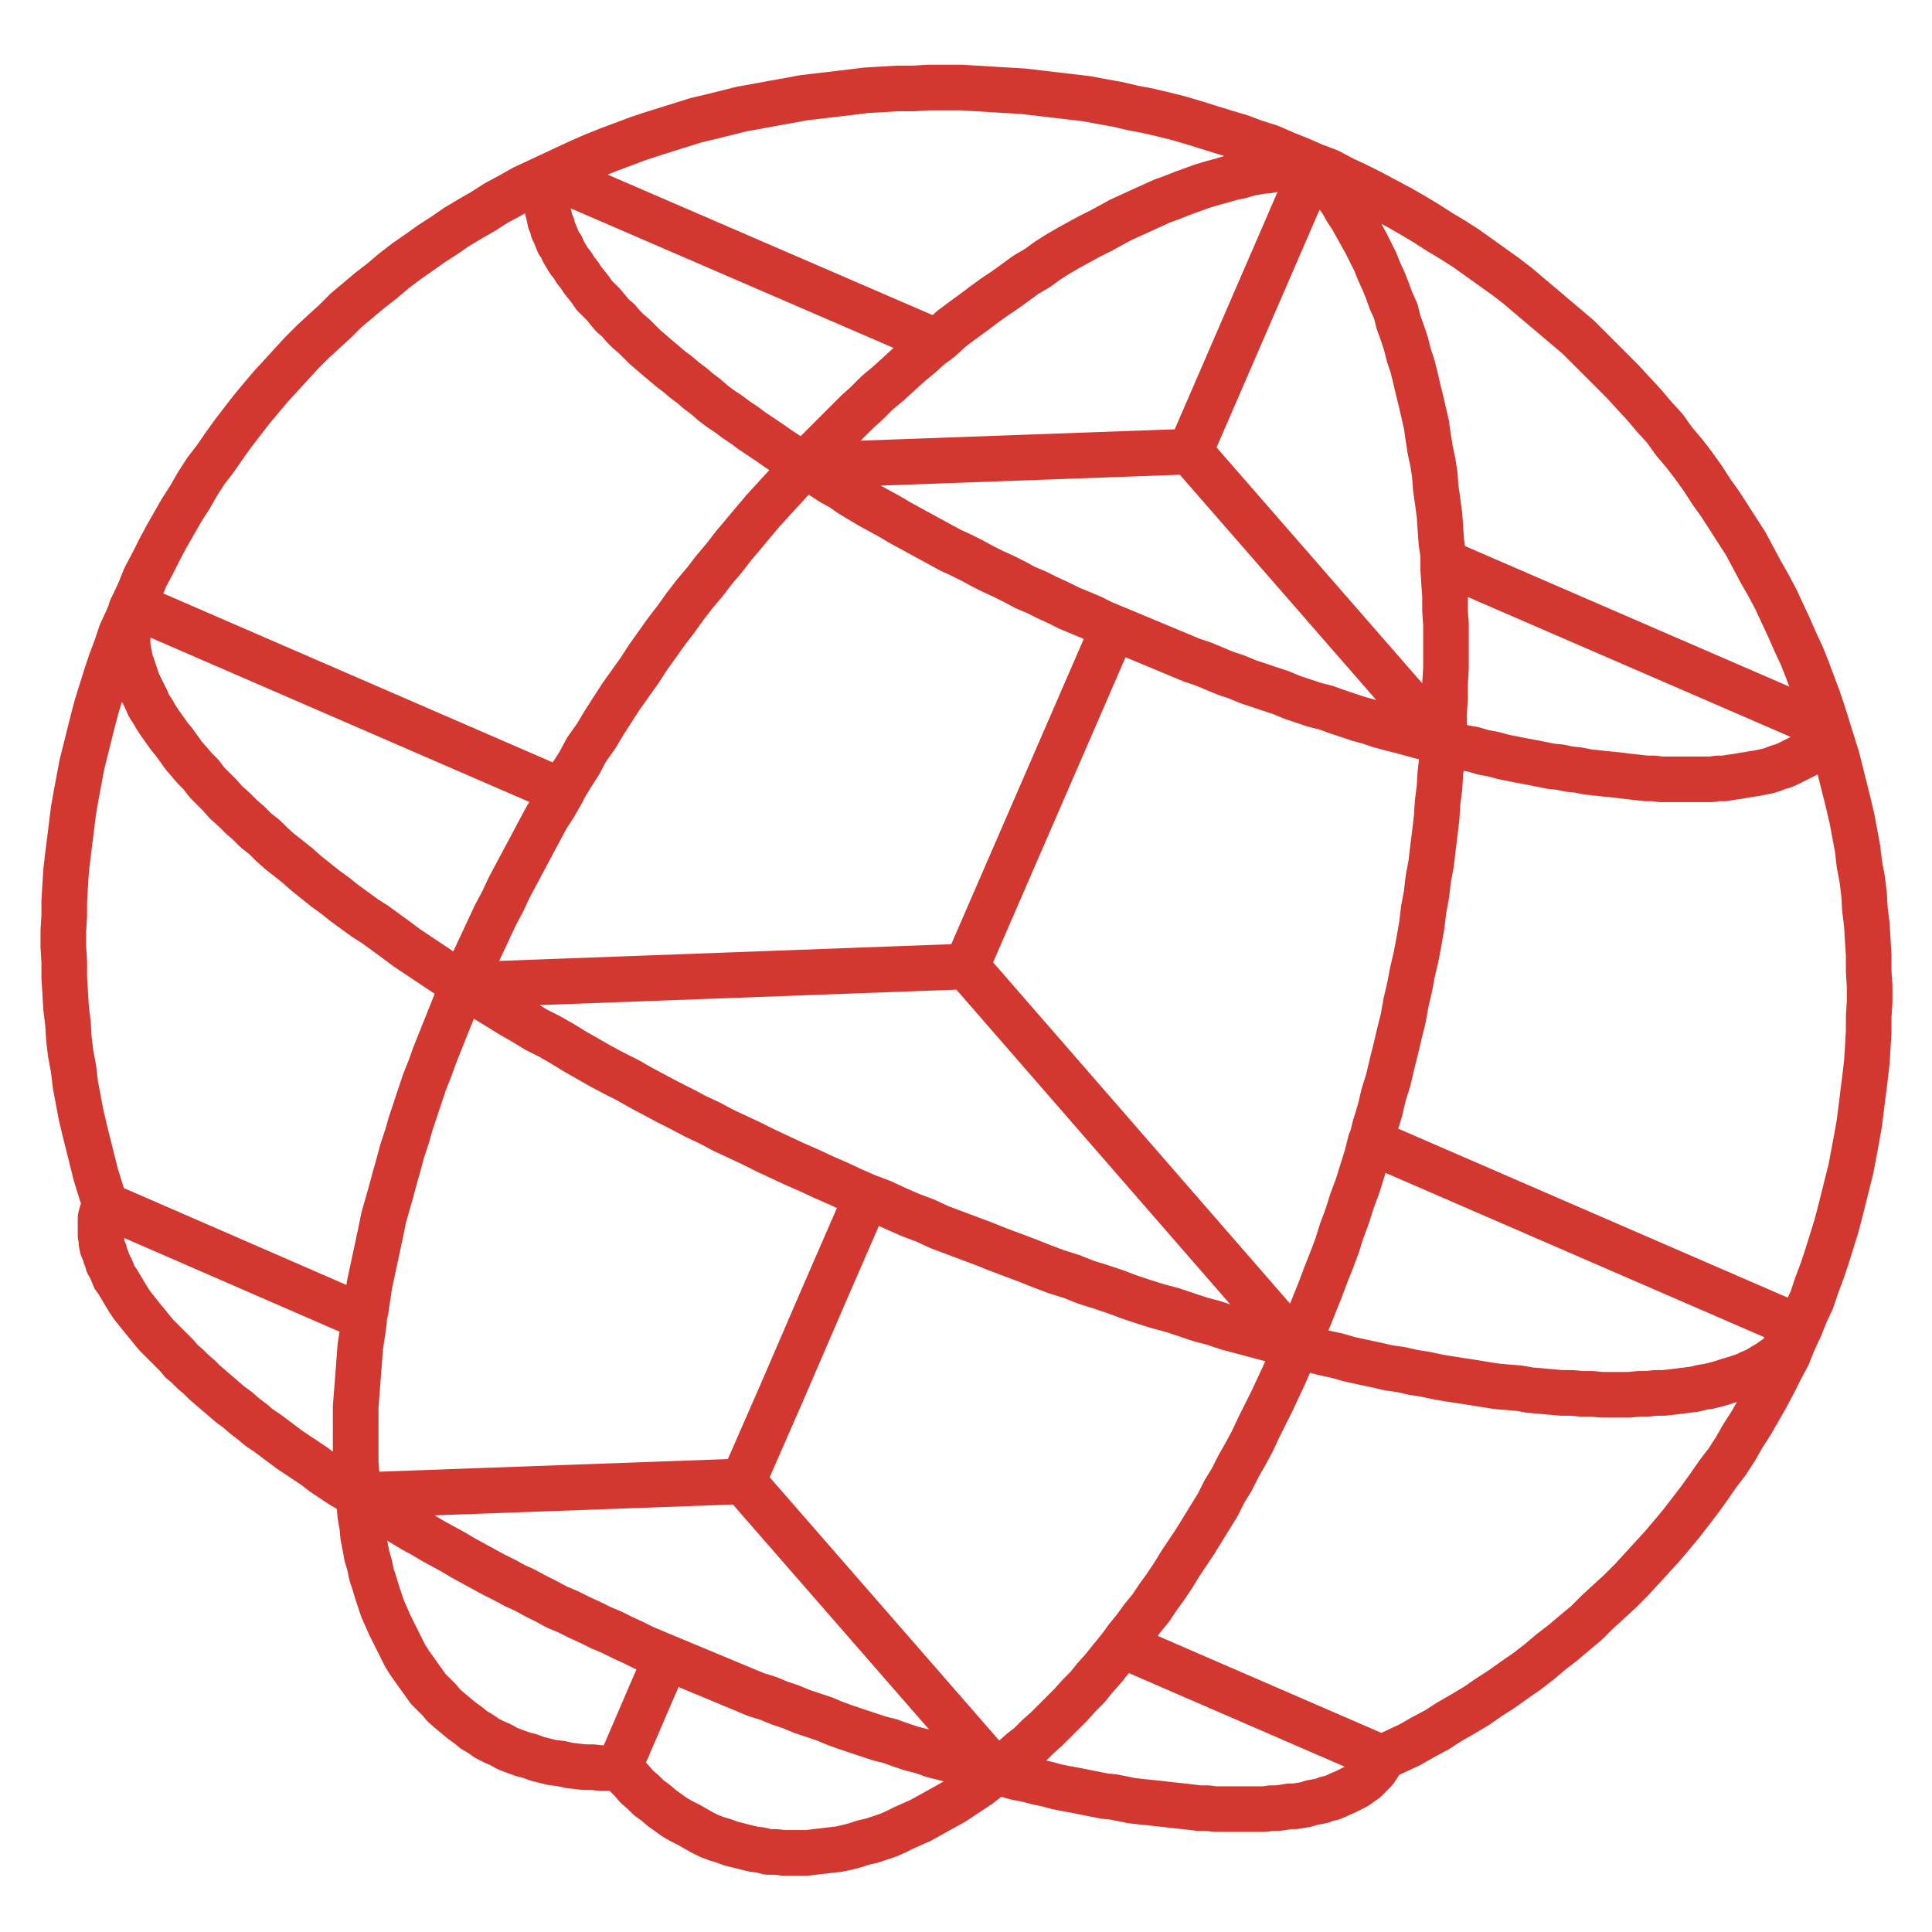
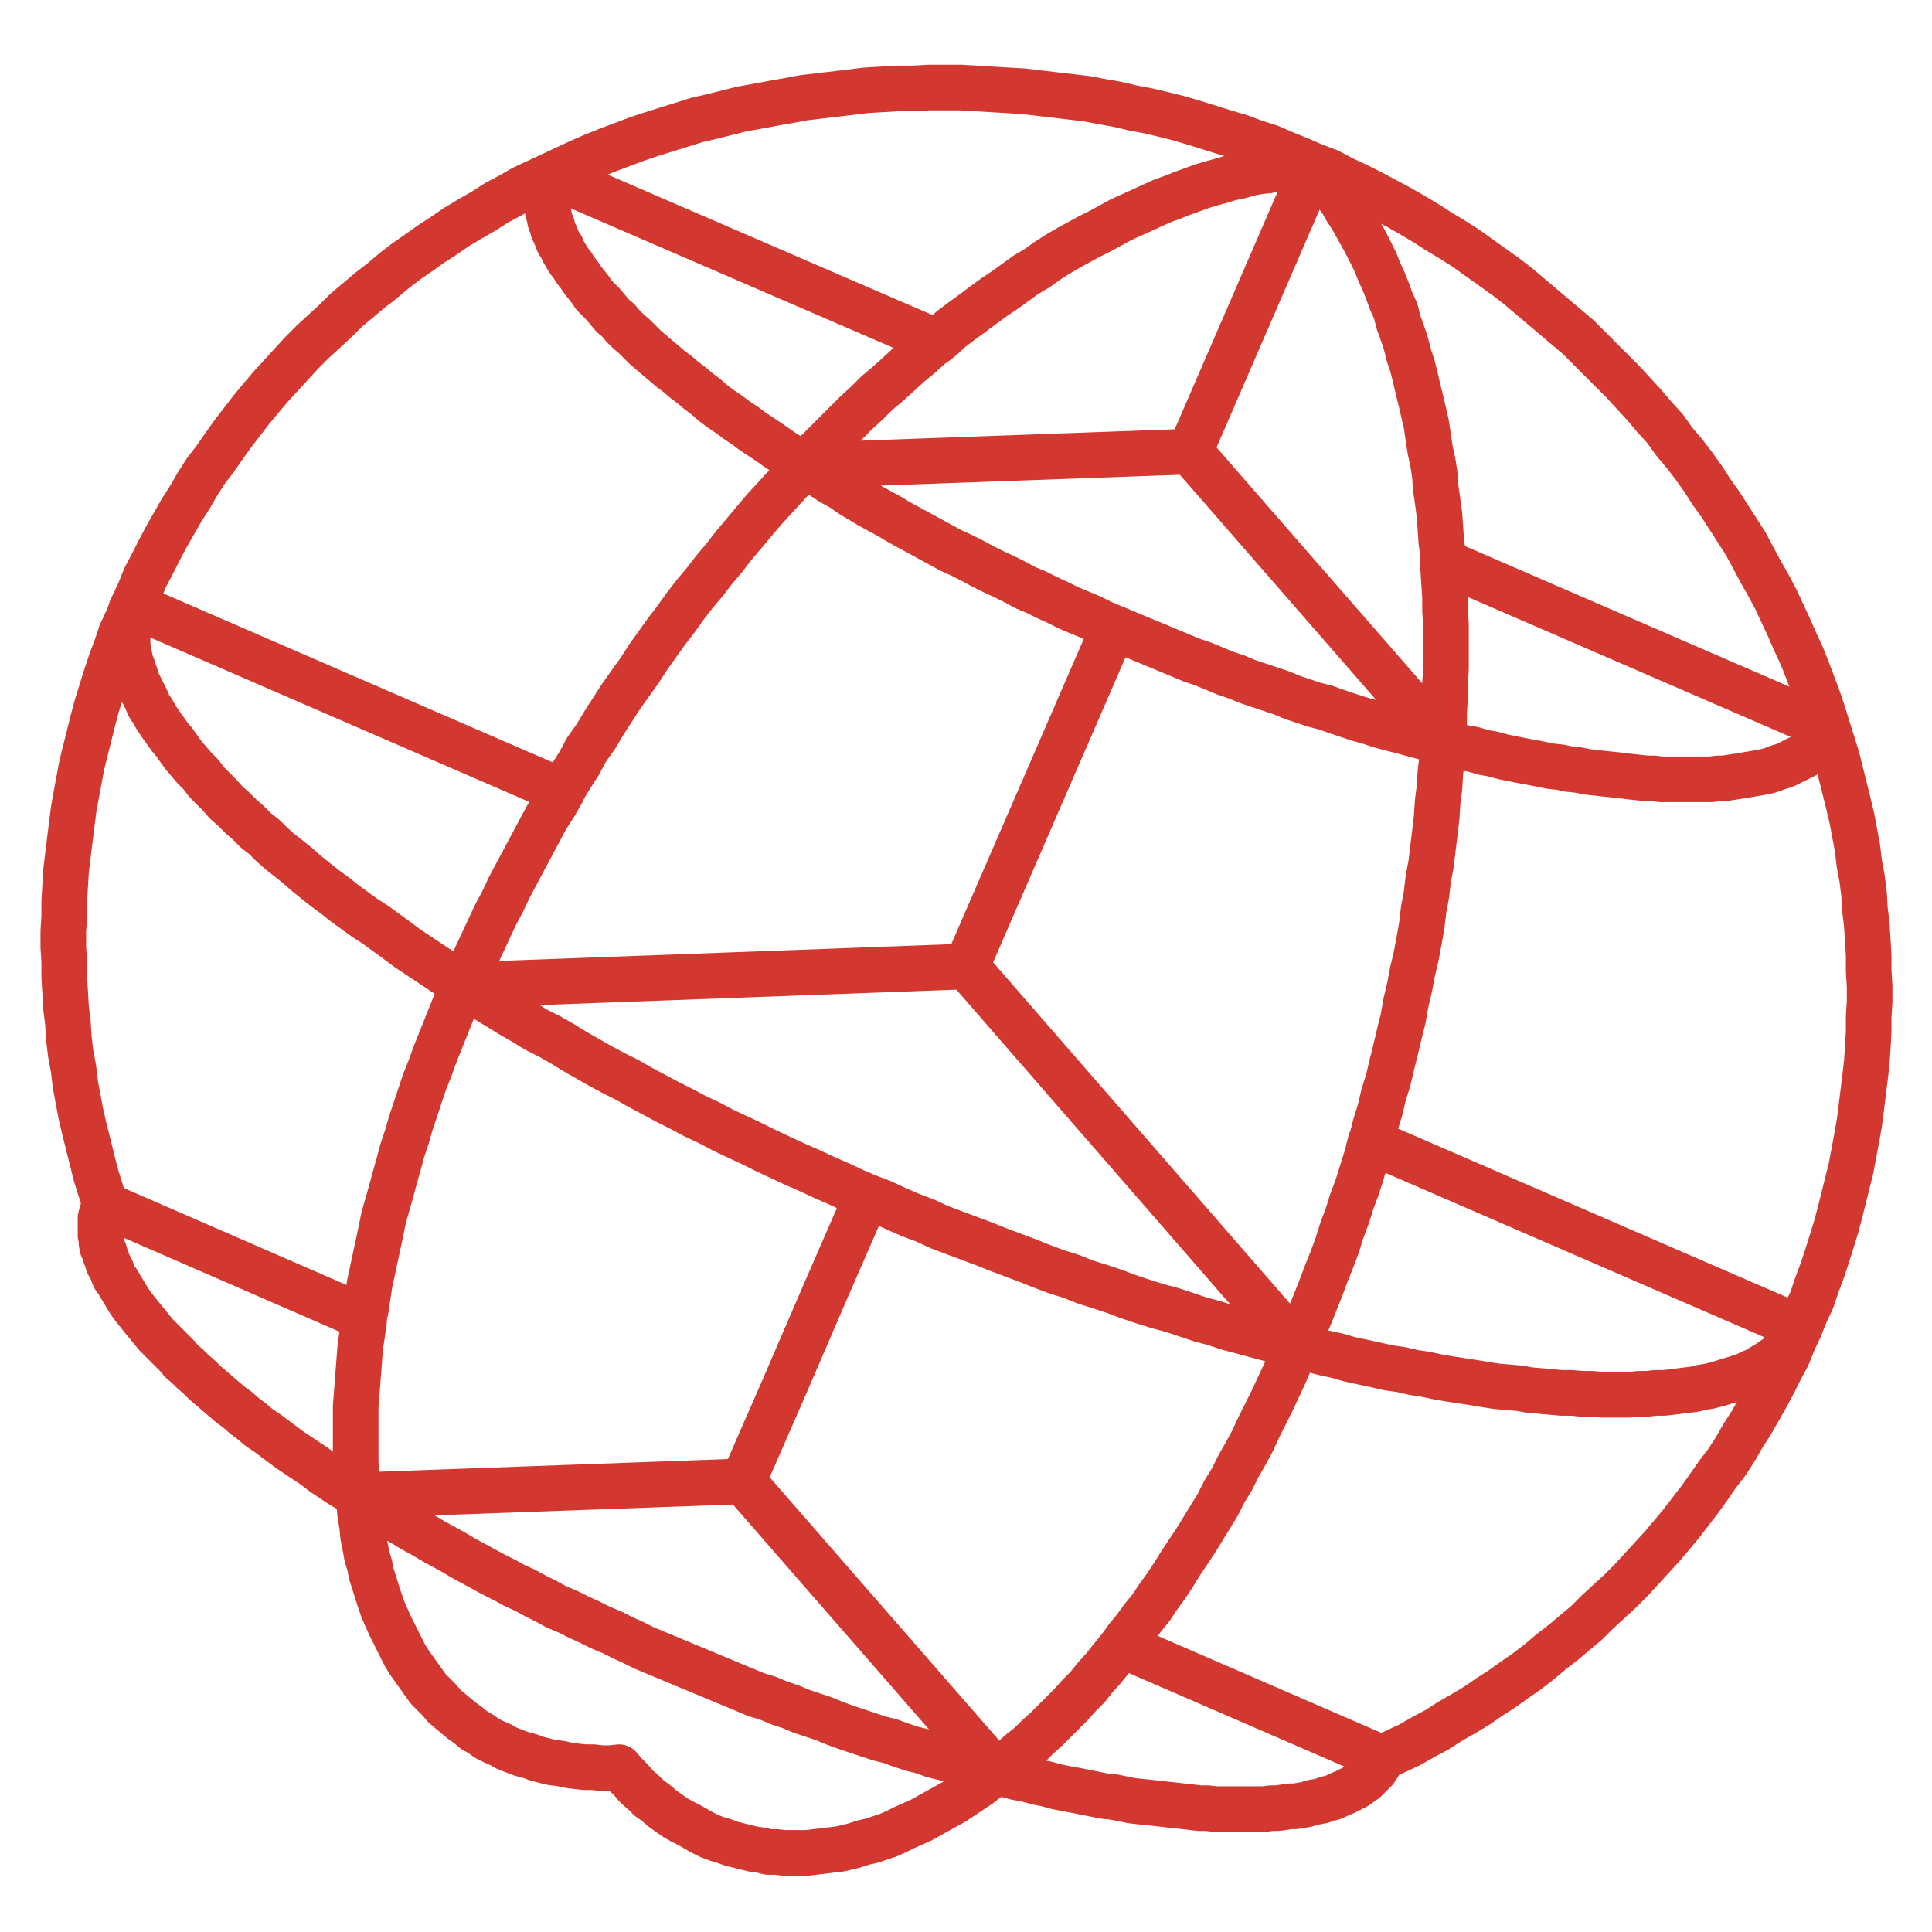
<svg xmlns="http://www.w3.org/2000/svg" viewBox="-1.038 -1.038 2.075 2.075" role="img" aria-label="EARF globe, 01 flare, in line">
-   <path d="M-0.925 0.256L-0.930 0.240L-0.935 0.224L-0.939 0.208L-0.943 0.192L-0.947 0.176L-0.951 0.159L-0.954 0.143L-0.957 0.127L-0.959 0.110L-0.962 0.094L-0.964 0.078L-0.965 0.061L-0.967 0.045L-0.968 0.028L-0.969 0.012L-0.969 -0.005L-0.970 -0.021L-0.970 -0.038L-0.969 -0.054L-0.969 -0.070L-0.968 -0.087L-0.967 -0.103L-0.965 -0.120L-0.963 -0.136L-0.961 -0.152L-0.959 -0.168L-0.956 -0.185L-0.953 -0.201L-0.950 -0.217L-0.946 -0.233L-0.942 -0.249L-0.938 -0.265L-0.934 -0.280L-0.929 -0.296L-0.924 -0.312L-0.919 -0.327L-0.913 -0.343L-0.908 -0.358L-0.901 -0.373L-0.895 -0.388 M-0.654 0.568L-0.663 0.562L-0.673 0.556L-0.682 0.550L-0.691 0.544L-0.700 0.537L-0.709 0.531L-0.718 0.525L-0.727 0.519L-0.735 0.513L-0.743 0.507L-0.751 0.501L-0.760 0.495L-0.767 0.489L-0.775 0.483L-0.783 0.476L-0.790 0.471L-0.797 0.465L-0.804 0.459L-0.811 0.453L-0.818 0.447L-0.824 0.441L-0.831 0.435L-0.837 0.429L-0.843 0.424L-0.848 0.418L-0.854 0.412L-0.859 0.407L-0.865 0.401L-0.870 0.396L-0.875 0.390L-0.879 0.385L-0.884 0.379L-0.888 0.374L-0.892 0.369L-0.896 0.364L-0.900 0.358L-0.903 0.353L-0.906 0.348L-0.909 0.343L-0.912 0.338L-0.915 0.334L-0.917 0.329L-0.919 0.324L-0.922 0.319L-0.923 0.315L-0.925 0.310L-0.926 0.306L-0.928 0.302L-0.929 0.297L-0.929 0.293L-0.930 0.289L-0.930 0.285L-0.930 0.281L-0.930 0.277L-0.930 0.273L-0.930 0.270L-0.929 0.266L-0.928 0.263L-0.927 0.259L-0.925 0.256 M-0.925 0.256L-0.647 0.377 M-0.895 -0.388L-0.888 -0.403L-0.882 -0.418L-0.874 -0.433L-0.867 -0.447L-0.859 -0.462L-0.851 -0.476L-0.843 -0.490L-0.834 -0.504L-0.826 -0.518L-0.817 -0.532L-0.807 -0.545L-0.798 -0.558L-0.788 -0.572L-0.778 -0.585L-0.768 -0.598L-0.758 -0.610L-0.747 -0.623L-0.736 -0.635L-0.725 -0.647L-0.714 -0.659L-0.702 -0.671L-0.690 -0.682L-0.678 -0.693L-0.666 -0.705L-0.654 -0.715L-0.641 -0.726L-0.628 -0.736L-0.615 -0.747L-0.602 -0.757L-0.589 -0.766L-0.575 -0.776L-0.561 -0.785L-0.548 -0.794L-0.533 -0.803L-0.519 -0.811L-0.505 -0.820L-0.490 -0.828L-0.476 -0.836L-0.461 -0.843L-0.446 -0.850 M-0.540 0.020L-0.553 0.012L-0.565 0.004L-0.577 -0.004L-0.589 -0.012L-0.601 -0.020L-0.613 -0.029L-0.624 -0.037L-0.635 -0.045L-0.646 -0.052L-0.657 -0.060L-0.668 -0.068L-0.678 -0.076L-0.689 -0.084L-0.699 -0.092L-0.709 -0.100L-0.718 -0.108L-0.728 -0.116L-0.737 -0.123L-0.746 -0.131L-0.754 -0.139L-0.763 -0.146L-0.771 -0.154L-0.779 -0.161L-0.787 -0.169L-0.795 -0.176L-0.802 -0.184L-0.809 -0.191L-0.816 -0.198L-0.822 -0.206L-0.829 -0.213L-0.835 -0.220L-0.841 -0.227L-0.846 -0.234L-0.851 -0.241L-0.856 -0.247L-0.861 -0.254L-0.866 -0.261L-0.870 -0.267L-0.874 -0.274L-0.878 -0.280L-0.881 -0.287L-0.884 -0.293L-0.887 -0.299L-0.890 -0.305L-0.892 -0.311L-0.894 -0.317L-0.896 -0.323L-0.898 -0.328L-0.899 -0.334L-0.900 -0.339L-0.901 -0.345L-0.901 -0.350L-0.901 -0.355L-0.901 -0.360L-0.901 -0.365L-0.900 -0.370L-0.899 -0.375L-0.898 -0.379L-0.897 -0.384L-0.895 -0.388 M-0.895 -0.388L-0.434 -0.188 M-0.654 0.568L-0.240 0.553 M-0.647 0.377L-0.647 0.381L-0.649 0.395L-0.651 0.408L-0.652 0.421L-0.653 0.434L-0.654 0.447L-0.655 0.460L-0.656 0.473L-0.656 0.485L-0.656 0.497L-0.656 0.510L-0.656 0.522L-0.656 0.533L-0.655 0.545L-0.655 0.557L-0.654 0.568 M-0.373 0.860L-0.382 0.861L-0.392 0.861L-0.401 0.860L-0.410 0.860L-0.419 0.859L-0.427 0.858L-0.436 0.856L-0.445 0.855L-0.453 0.853L-0.461 0.851L-0.469 0.848L-0.477 0.846L-0.485 0.843L-0.493 0.840L-0.500 0.836L-0.507 0.833L-0.515 0.829L-0.522 0.824L-0.529 0.820L-0.535 0.815L-0.542 0.810L-0.548 0.805L-0.554 0.800L-0.561 0.794L-0.566 0.788L-0.572 0.782L-0.578 0.776L-0.583 0.769L-0.588 0.762L-0.593 0.755L-0.598 0.748L-0.603 0.740L-0.607 0.732L-0.611 0.724L-0.615 0.716L-0.619 0.708L-0.623 0.699L-0.627 0.690L-0.630 0.681L-0.633 0.672L-0.636 0.662L-0.639 0.653L-0.641 0.643L-0.644 0.633L-0.646 0.622L-0.648 0.612L-0.649 0.601L-0.651 0.590L-0.652 0.579L-0.654 0.568 M-0.322 0.742L-0.334 0.737L-0.346 0.732L-0.358 0.726L-0.369 0.721L-0.381 0.715L-0.393 0.710L-0.405 0.704L-0.416 0.699L-0.428 0.693L-0.440 0.688L-0.451 0.682L-0.463 0.676L-0.474 0.670L-0.485 0.665L-0.496 0.659L-0.508 0.653L-0.519 0.647L-0.530 0.641L-0.541 0.635L-0.551 0.629L-0.562 0.623L-0.573 0.617L-0.583 0.611L-0.594 0.605L-0.604 0.599L-0.614 0.593L-0.624 0.587L-0.634 0.580L-0.644 0.574L-0.654 0.568 M-0.540 0.020L-0.547 0.035L-0.553 0.050L-0.559 0.065L-0.565 0.080L-0.571 0.095L-0.576 0.109L-0.582 0.124L-0.587 0.139L-0.592 0.154L-0.597 0.169L-0.601 0.183L-0.606 0.198L-0.610 0.213L-0.614 0.227L-0.618 0.242L-0.622 0.256L-0.626 0.270L-0.629 0.285L-0.632 0.299L-0.635 0.313L-0.638 0.327L-0.641 0.341L-0.643 0.354L-0.645 0.368L-0.647 0.377 M-0.540 0.020L0.000 -0.000 M-0.434 -0.188L-0.442 -0.174L-0.451 -0.160L-0.459 -0.145L-0.467 -0.130L-0.475 -0.115L-0.483 -0.100L-0.491 -0.085L-0.498 -0.070L-0.506 -0.055L-0.513 -0.040L-0.520 -0.025L-0.527 -0.010L-0.534 0.005L-0.540 0.020 M-0.107 0.247L-0.123 0.240L-0.138 0.233L-0.154 0.226L-0.169 0.219L-0.185 0.212L-0.200 0.205L-0.215 0.198L-0.231 0.190L-0.246 0.183L-0.261 0.176L-0.276 0.168L-0.291 0.161L-0.306 0.153L-0.320 0.146L-0.335 0.138L-0.350 0.130L-0.364 0.122L-0.378 0.115L-0.393 0.107L-0.407 0.099L-0.421 0.091L-0.434 0.083L-0.448 0.075L-0.462 0.068L-0.475 0.060L-0.489 0.052L-0.502 0.044L-0.515 0.036L-0.528 0.028L-0.540 0.020 M-0.446 -0.850L-0.431 -0.857L-0.416 -0.864L-0.400 -0.871L-0.385 -0.877L-0.369 -0.883L-0.353 -0.889L-0.338 -0.894L-0.322 -0.899L-0.306 -0.904L-0.290 -0.909L-0.273 -0.913L-0.257 -0.917L-0.241 -0.921L-0.224 -0.924L-0.208 -0.927L-0.191 -0.930L-0.175 -0.933L-0.158 -0.935L-0.141 -0.937L-0.124 -0.939L-0.108 -0.941L-0.091 -0.942L-0.074 -0.943L-0.057 -0.943L-0.040 -0.944L-0.023 -0.944L-0.006 -0.944L0.011 -0.943L0.027 -0.942L0.044 -0.941L0.061 -0.940L0.078 -0.938L0.095 -0.936L0.112 -0.934L0.129 -0.932L0.145 -0.929L0.162 -0.926L0.179 -0.922L0.195 -0.919L0.212 -0.915L0.228 -0.911L0.245 -0.906L0.261 -0.901L0.277 -0.896L0.294 -0.891L0.310 -0.885L0.326 -0.880L0.342 -0.873L0.357 -0.867L0.373 -0.860 M-0.174 -0.538L-0.184 -0.544L-0.193 -0.550L-0.202 -0.556L-0.212 -0.563L-0.221 -0.569L-0.230 -0.575L-0.238 -0.581L-0.247 -0.587L-0.255 -0.593L-0.264 -0.599L-0.272 -0.605L-0.280 -0.612L-0.288 -0.618L-0.295 -0.624L-0.303 -0.630L-0.310 -0.636L-0.318 -0.642L-0.325 -0.648L-0.331 -0.653L-0.338 -0.659L-0.345 -0.665L-0.351 -0.671L-0.357 -0.677L-0.363 -0.682L-0.369 -0.688L-0.374 -0.694L-0.380 -0.699L-0.385 -0.705L-0.390 -0.711L-0.395 -0.716L-0.400 -0.721L-0.404 -0.727L-0.408 -0.732L-0.412 -0.737L-0.416 -0.743L-0.420 -0.748L-0.423 -0.753L-0.427 -0.758L-0.430 -0.763L-0.433 -0.768L-0.435 -0.773L-0.438 -0.777L-0.440 -0.782L-0.442 -0.787L-0.444 -0.791L-0.445 -0.796L-0.447 -0.800L-0.448 -0.805L-0.449 -0.809L-0.450 -0.813L-0.450 -0.817L-0.451 -0.821L-0.451 -0.825L-0.451 -0.829L-0.450 -0.833L-0.450 -0.836L-0.449 -0.840L-0.448 -0.844L-0.447 -0.847L-0.446 -0.850 M-0.446 -0.850L-0.032 -0.671 M-0.174 -0.538L-0.185 -0.526L-0.196 -0.514L-0.207 -0.502L-0.218 -0.490L-0.229 -0.477L-0.239 -0.465L-0.250 -0.452L-0.260 -0.439L-0.271 -0.426L-0.281 -0.413L-0.292 -0.400L-0.302 -0.387L-0.312 -0.373L-0.322 -0.360L-0.332 -0.346L-0.342 -0.332L-0.351 -0.318L-0.361 -0.304L-0.371 -0.290L-0.380 -0.276L-0.389 -0.262L-0.398 -0.247L-0.408 -0.233L-0.416 -0.218L-0.425 -0.204L-0.434 -0.189L-0.434 -0.188 M-0.373 0.860L-0.336 0.774L-0.322 0.742 M0.032 0.865L0.023 0.872L0.014 0.879L0.005 0.885L-0.004 0.891L-0.013 0.897L-0.022 0.902L-0.031 0.907L-0.040 0.912L-0.049 0.917L-0.058 0.921L-0.067 0.925L-0.075 0.929L-0.084 0.933L-0.093 0.936L-0.102 0.939L-0.111 0.941L-0.120 0.944L-0.128 0.946L-0.137 0.948L-0.146 0.949L-0.154 0.950L-0.163 0.951L-0.171 0.952L-0.180 0.952L-0.188 0.952L-0.196 0.952L-0.205 0.951L-0.213 0.951L-0.221 0.949L-0.229 0.948L-0.237 0.946L-0.245 0.944L-0.253 0.942L-0.261 0.939L-0.268 0.937L-0.276 0.934L-0.284 0.930L-0.291 0.926L-0.298 0.922L-0.306 0.918L-0.313 0.914L-0.320 0.909L-0.327 0.904L-0.334 0.898L-0.341 0.893L-0.347 0.887L-0.354 0.881L-0.360 0.874L-0.367 0.867L-0.373 0.860 M0.032 0.865L0.021 0.863L0.010 0.860L-0.002 0.856L-0.013 0.853L-0.024 0.850L-0.036 0.847L-0.047 0.843L-0.059 0.840L-0.071 0.836L-0.082 0.832L-0.094 0.829L-0.106 0.825L-0.118 0.821L-0.130 0.817L-0.141 0.813L-0.153 0.808L-0.165 0.804L-0.177 0.800L-0.189 0.795L-0.201 0.791L-0.213 0.786L-0.226 0.782L-0.238 0.777L-0.250 0.772L-0.262 0.767L-0.274 0.762L-0.286 0.757L-0.298 0.752L-0.310 0.747L-0.322 0.742 M-0.240 0.553L-0.198 0.457L-0.154 0.355L-0.107 0.247 M-0.240 0.553L0.032 0.865 M-0.174 -0.538L0.240 -0.553 M-0.032 -0.671L-0.039 -0.666L-0.050 -0.656L-0.061 -0.647L-0.073 -0.636L-0.084 -0.626L-0.096 -0.616L-0.107 -0.605L-0.118 -0.595L-0.129 -0.584L-0.141 -0.572L-0.152 -0.561L-0.163 -0.550L-0.174 -0.538 M0.158 -0.364L0.146 -0.369L0.134 -0.375L0.122 -0.380L0.110 -0.385L0.098 -0.391L0.087 -0.396L0.075 -0.402L0.063 -0.407L0.052 -0.413L0.040 -0.419L0.029 -0.424L0.017 -0.430L0.006 -0.436L-0.006 -0.442L-0.017 -0.447L-0.028 -0.453L-0.039 -0.459L-0.050 -0.465L-0.061 -0.471L-0.072 -0.477L-0.082 -0.483L-0.093 -0.489L-0.104 -0.495L-0.114 -0.501L-0.124 -0.507L-0.134 -0.514L-0.145 -0.520L-0.154 -0.526L-0.164 -0.532L-0.174 -0.538 M0.355 0.408L0.340 0.404L0.326 0.400L0.311 0.396L0.296 0.392L0.281 0.388L0.266 0.383L0.251 0.379L0.236 0.374L0.221 0.369L0.206 0.365L0.190 0.360L0.175 0.355L0.159 0.349L0.144 0.344L0.128 0.339L0.113 0.333L0.097 0.328L0.081 0.322L0.066 0.316L0.050 0.310L0.034 0.304L0.019 0.298L0.003 0.292L-0.013 0.286L-0.029 0.280L-0.044 0.273L-0.060 0.267L-0.076 0.260L-0.091 0.253L-0.107 0.247 M0.373 -0.860L0.364 -0.860L0.354 -0.859L0.344 -0.858L0.334 -0.857L0.325 -0.855L0.315 -0.854L0.304 -0.852L0.294 -0.849L0.284 -0.847L0.274 -0.844L0.263 -0.841L0.253 -0.838L0.242 -0.834L0.231 -0.830L0.221 -0.826L0.210 -0.822L0.199 -0.817L0.188 -0.812L0.177 -0.807L0.166 -0.802L0.155 -0.796L0.144 -0.790L0.132 -0.784L0.121 -0.778L0.110 -0.772L0.098 -0.765L0.087 -0.758L0.076 -0.750L0.064 -0.743L0.053 -0.735L0.042 -0.727L0.030 -0.719L0.019 -0.711L0.007 -0.702L-0.004 -0.694L-0.016 -0.685L-0.027 -0.675L-0.032 -0.671 M0.000 -0.000L0.158 -0.364 M0.000 -0.000L0.355 0.408 M0.032 0.865L0.041 0.858L0.050 0.851L0.059 0.843L0.068 0.836L0.077 0.827L0.086 0.819L0.094 0.811L0.103 0.802L0.112 0.793L0.121 0.783L0.130 0.774L0.138 0.764L0.147 0.754L0.155 0.744L0.164 0.733L0.167 0.729 M0.446 0.850L0.444 0.854L0.443 0.857L0.441 0.860L0.439 0.863L0.436 0.866L0.434 0.868L0.431 0.871L0.428 0.874L0.425 0.876L0.421 0.879L0.418 0.881L0.414 0.883L0.410 0.885L0.406 0.887L0.401 0.889L0.397 0.891L0.392 0.893L0.387 0.894L0.382 0.896L0.377 0.897L0.371 0.898L0.365 0.900L0.359 0.901L0.353 0.902L0.347 0.902L0.341 0.903L0.334 0.904L0.327 0.904L0.320 0.905L0.313 0.905L0.306 0.905L0.298 0.905L0.291 0.905L0.283 0.905L0.275 0.905L0.267 0.905L0.259 0.904L0.250 0.904L0.242 0.903L0.233 0.902L0.224 0.901L0.215 0.900L0.206 0.899L0.197 0.898L0.187 0.897L0.178 0.896L0.168 0.894L0.158 0.892L0.148 0.891L0.138 0.889L0.128 0.887L0.118 0.885L0.107 0.883L0.097 0.881L0.086 0.878L0.076 0.876L0.065 0.873L0.054 0.871L0.043 0.868L0.032 0.865 M0.512 -0.241L0.501 -0.244L0.489 -0.247L0.478 -0.250L0.467 -0.253L0.455 -0.256L0.444 -0.259L0.432 -0.263L0.421 -0.266L0.409 -0.270L0.397 -0.274L0.386 -0.278L0.374 -0.281L0.362 -0.285L0.350 -0.289L0.338 -0.294L0.326 -0.298L0.314 -0.302L0.302 -0.306L0.290 -0.311L0.278 -0.315L0.266 -0.320L0.254 -0.325L0.242 -0.329L0.230 -0.334L0.218 -0.339L0.206 -0.344L0.194 -0.349L0.182 -0.354L0.170 -0.359L0.158 -0.364 M0.355 0.408L0.348 0.423L0.342 0.437L0.335 0.452L0.328 0.467L0.321 0.481L0.314 0.495L0.307 0.510L0.300 0.523L0.292 0.537L0.285 0.551L0.277 0.564L0.270 0.578L0.262 0.591L0.254 0.604L0.246 0.617L0.238 0.629L0.230 0.641L0.222 0.654L0.214 0.666L0.206 0.677L0.198 0.689L0.189 0.700L0.181 0.711L0.172 0.722L0.167 0.729 M0.167 0.729L0.446 0.850 M0.240 -0.553L0.373 -0.860 M0.240 -0.553L0.512 -0.241 M0.355 0.408L0.361 0.393L0.368 0.377L0.374 0.362L0.380 0.347L0.386 0.331L0.392 0.316L0.398 0.300L0.403 0.284L0.409 0.268L0.414 0.252L0.420 0.236L0.425 0.220L0.430 0.204L0.434 0.188 M0.895 0.388L0.893 0.392L0.891 0.396L0.888 0.400L0.885 0.404L0.882 0.408L0.879 0.412L0.875 0.415L0.872 0.419L0.867 0.422L0.863 0.425L0.858 0.428L0.853 0.431L0.848 0.434L0.843 0.436L0.837 0.439L0.831 0.441L0.825 0.443L0.818 0.445L0.812 0.447L0.805 0.449L0.797 0.451L0.790 0.452L0.782 0.454L0.774 0.455L0.766 0.456L0.758 0.457L0.749 0.458L0.740 0.458L0.731 0.459L0.722 0.459L0.712 0.460L0.702 0.460L0.692 0.460L0.682 0.460L0.672 0.459L0.661 0.459L0.650 0.458L0.639 0.458L0.628 0.457L0.617 0.456L0.605 0.455L0.594 0.453L0.582 0.452L0.570 0.451L0.557 0.449L0.545 0.447L0.532 0.445L0.519 0.443L0.507 0.441L0.493 0.438L0.480 0.436L0.467 0.433L0.453 0.431L0.440 0.428L0.426 0.425L0.412 0.422L0.398 0.418L0.384 0.415L0.369 0.411L0.355 0.408 M0.373 -0.860L0.379 -0.853L0.385 -0.846L0.391 -0.838L0.397 -0.830L0.403 -0.822L0.408 -0.813L0.414 -0.804L0.419 -0.795L0.424 -0.786L0.429 -0.777L0.434 -0.767L0.439 -0.757L0.443 -0.747L0.448 -0.736L0.452 -0.726L0.456 -0.715L0.461 -0.704L0.464 -0.692L0.468 -0.681L0.472 -0.669L0.475 -0.657L0.479 -0.645L0.482 -0.633L0.485 -0.620L0.488 -0.608L0.491 -0.595L0.494 -0.582L0.496 -0.568L0.498 -0.555L0.501 -0.541L0.503 -0.528L0.504 -0.514L0.506 -0.500L0.508 -0.485L0.509 -0.471L0.510 -0.456L0.512 -0.442L0.512 -0.435 M0.373 -0.860L0.389 -0.854L0.404 -0.846L0.419 -0.839L0.435 -0.831L0.450 -0.823L0.465 -0.815L0.479 -0.807L0.494 -0.798L0.508 -0.789L0.523 -0.780L0.537 -0.771L0.551 -0.761L0.565 -0.751L0.579 -0.741L0.592 -0.731L0.605 -0.720L0.618 -0.709L0.631 -0.698L0.644 -0.687L0.657 -0.676L0.669 -0.664L0.681 -0.652L0.693 -0.640L0.705 -0.628L0.716 -0.616L0.728 -0.603L0.739 -0.590L0.750 -0.578L0.760 -0.564L0.771 -0.551L0.781 -0.538L0.791 -0.524L0.800 -0.510L0.810 -0.496L0.819 -0.482L0.828 -0.468L0.837 -0.454L0.845 -0.439L0.853 -0.424L0.861 -0.410L0.869 -0.395L0.876 -0.380L0.883 -0.365L0.890 -0.349L0.897 -0.334L0.903 -0.319L0.909 -0.303L0.915 -0.287L0.920 -0.272L0.925 -0.256 M0.512 -0.241L0.511 -0.225L0.509 -0.208L0.508 -0.192L0.506 -0.176L0.505 -0.160L0.503 -0.143L0.501 -0.127L0.499 -0.110L0.496 -0.094L0.494 -0.077L0.491 -0.061L0.489 -0.044L0.486 -0.027L0.483 -0.011L0.479 0.006L0.476 0.022L0.472 0.039L0.469 0.056L0.465 0.072L0.461 0.089L0.457 0.105L0.453 0.122L0.448 0.138L0.444 0.155L0.439 0.171L0.435 0.187L0.434 0.188 M0.434 0.188L0.895 0.388 M0.895 0.388L0.888 0.403L0.882 0.418L0.874 0.433L0.867 0.447L0.859 0.462L0.851 0.476L0.843 0.490L0.834 0.504L0.826 0.518L0.817 0.532L0.807 0.545L0.798 0.558L0.788 0.572L0.778 0.585L0.768 0.598L0.758 0.610L0.747 0.623L0.736 0.635L0.725 0.647L0.714 0.659L0.702 0.671L0.690 0.682L0.678 0.693L0.666 0.705L0.654 0.715L0.641 0.726L0.628 0.736L0.615 0.747L0.602 0.757L0.589 0.766L0.575 0.776L0.561 0.785L0.548 0.794L0.533 0.803L0.519 0.811L0.505 0.820L0.490 0.828L0.476 0.836L0.461 0.843L0.446 0.850 M0.512 -0.241L0.513 -0.257L0.513 -0.273L0.514 -0.289L0.514 -0.304L0.515 -0.320L0.515 -0.336L0.515 -0.351L0.515 -0.367L0.514 -0.382L0.514 -0.397L0.513 -0.412L0.512 -0.427L0.512 -0.435 M0.925 -0.256L0.924 -0.253L0.922 -0.249L0.920 -0.246L0.918 -0.243L0.916 -0.240L0.913 -0.238L0.910 -0.235L0.907 -0.232L0.904 -0.230L0.901 -0.227L0.897 -0.225L0.893 -0.223L0.889 -0.221L0.885 -0.219L0.881 -0.217L0.876 -0.215L0.872 -0.214L0.867 -0.212L0.861 -0.210L0.856 -0.209L0.851 -0.208L0.845 -0.207L0.839 -0.206L0.833 -0.205L0.827 -0.204L0.820 -0.203L0.814 -0.202L0.807 -0.202L0.800 -0.201L0.793 -0.201L0.785 -0.201L0.778 -0.201L0.770 -0.201L0.762 -0.201L0.754 -0.201L0.746 -0.201L0.738 -0.202L0.730 -0.202L0.721 -0.203L0.712 -0.204L0.704 -0.205L0.695 -0.206L0.685 -0.207L0.676 -0.208L0.667 -0.209L0.657 -0.211L0.647 -0.212L0.638 -0.214L0.628 -0.215L0.618 -0.217L0.608 -0.219L0.597 -0.221L0.587 -0.223L0.577 -0.225L0.566 -0.228L0.555 -0.230L0.545 -0.233L0.534 -0.235L0.523 -0.238L0.512 -0.241 M0.512 -0.435L0.925 -0.256 M0.925 -0.256L0.930 -0.240L0.935 -0.224L0.939 -0.208L0.943 -0.192L0.947 -0.176L0.951 -0.159L0.954 -0.143L0.957 -0.127L0.959 -0.110L0.962 -0.094L0.964 -0.078L0.965 -0.061L0.967 -0.045L0.968 -0.028L0.969 -0.012L0.969 0.005L0.970 0.021L0.970 0.038L0.969 0.054L0.969 0.070L0.968 0.087L0.967 0.103L0.965 0.120L0.963 0.136L0.961 0.152L0.959 0.168L0.956 0.185L0.953 0.201L0.950 0.217L0.946 0.233L0.942 0.249L0.938 0.265L0.934 0.280L0.929 0.296L0.924 0.312L0.919 0.327L0.913 0.343L0.908 0.358L0.901 0.373L0.895 0.388" fill="none" stroke="#D2382F" stroke-width="0.049" stroke-linejoin="round" stroke-linecap="round" />
+   <path d="M-0.925 0.256L-0.930 0.240L-0.935 0.224L-0.939 0.208L-0.943 0.192L-0.947 0.176L-0.951 0.159L-0.954 0.143L-0.957 0.127L-0.959 0.110L-0.962 0.094L-0.964 0.078L-0.965 0.061L-0.967 0.045L-0.968 0.028L-0.969 0.012L-0.969 -0.005L-0.970 -0.021L-0.970 -0.038L-0.969 -0.054L-0.969 -0.070L-0.968 -0.087L-0.967 -0.103L-0.965 -0.120L-0.963 -0.136L-0.961 -0.152L-0.959 -0.168L-0.956 -0.185L-0.953 -0.201L-0.950 -0.217L-0.946 -0.233L-0.942 -0.249L-0.938 -0.265L-0.934 -0.280L-0.929 -0.296L-0.924 -0.312L-0.919 -0.327L-0.913 -0.343L-0.908 -0.358L-0.901 -0.373L-0.895 -0.388 M-0.654 0.568L-0.663 0.562L-0.673 0.556L-0.682 0.550L-0.691 0.544L-0.700 0.537L-0.709 0.531L-0.718 0.525L-0.727 0.519L-0.735 0.513L-0.743 0.507L-0.751 0.501L-0.760 0.495L-0.767 0.489L-0.775 0.483L-0.783 0.476L-0.790 0.471L-0.797 0.465L-0.804 0.459L-0.811 0.453L-0.818 0.447L-0.824 0.441L-0.831 0.435L-0.837 0.429L-0.843 0.424L-0.848 0.418L-0.854 0.412L-0.859 0.407L-0.865 0.401L-0.870 0.396L-0.875 0.390L-0.879 0.385L-0.884 0.379L-0.888 0.374L-0.892 0.369L-0.896 0.364L-0.900 0.358L-0.903 0.353L-0.906 0.348L-0.909 0.343L-0.912 0.338L-0.915 0.334L-0.917 0.329L-0.919 0.324L-0.922 0.319L-0.923 0.315L-0.925 0.310L-0.926 0.306L-0.928 0.302L-0.929 0.297L-0.929 0.293L-0.930 0.289L-0.930 0.285L-0.930 0.281L-0.930 0.277L-0.930 0.273L-0.930 0.270L-0.929 0.266L-0.928 0.263L-0.927 0.259L-0.925 0.256 M-0.925 0.256L-0.647 0.377 M-0.895 -0.388L-0.888 -0.403L-0.882 -0.418L-0.874 -0.433L-0.867 -0.447L-0.859 -0.462L-0.851 -0.476L-0.843 -0.490L-0.834 -0.504L-0.826 -0.518L-0.817 -0.532L-0.807 -0.545L-0.798 -0.558L-0.788 -0.572L-0.778 -0.585L-0.768 -0.598L-0.758 -0.610L-0.747 -0.623L-0.736 -0.635L-0.725 -0.647L-0.714 -0.659L-0.702 -0.671L-0.690 -0.682L-0.678 -0.693L-0.666 -0.705L-0.654 -0.715L-0.641 -0.726L-0.628 -0.736L-0.615 -0.747L-0.602 -0.757L-0.589 -0.766L-0.575 -0.776L-0.561 -0.785L-0.548 -0.794L-0.533 -0.803L-0.519 -0.811L-0.505 -0.820L-0.490 -0.828L-0.476 -0.836L-0.461 -0.843L-0.446 -0.850 M-0.540 0.020L-0.553 0.012L-0.565 0.004L-0.577 -0.004L-0.589 -0.012L-0.601 -0.020L-0.613 -0.029L-0.624 -0.037L-0.635 -0.045L-0.646 -0.052L-0.657 -0.060L-0.668 -0.068L-0.678 -0.076L-0.689 -0.084L-0.699 -0.092L-0.709 -0.100L-0.718 -0.108L-0.728 -0.116L-0.737 -0.123L-0.746 -0.131L-0.754 -0.139L-0.763 -0.146L-0.771 -0.154L-0.779 -0.161L-0.787 -0.169L-0.795 -0.176L-0.802 -0.184L-0.809 -0.191L-0.816 -0.198L-0.822 -0.206L-0.829 -0.213L-0.835 -0.220L-0.841 -0.227L-0.846 -0.234L-0.851 -0.241L-0.856 -0.247L-0.861 -0.254L-0.866 -0.261L-0.870 -0.267L-0.874 -0.274L-0.878 -0.280L-0.881 -0.287L-0.884 -0.293L-0.887 -0.299L-0.890 -0.305L-0.892 -0.311L-0.894 -0.317L-0.896 -0.323L-0.898 -0.328L-0.899 -0.334L-0.900 -0.339L-0.901 -0.345L-0.901 -0.350L-0.901 -0.355L-0.901 -0.360L-0.901 -0.365L-0.900 -0.370L-0.899 -0.375L-0.898 -0.379L-0.897 -0.384L-0.895 -0.388 M-0.895 -0.388L-0.434 -0.188 M-0.654 0.568L-0.240 0.553 M-0.647 0.377L-0.647 0.381L-0.649 0.395L-0.651 0.408L-0.652 0.421L-0.653 0.434L-0.654 0.447L-0.655 0.460L-0.656 0.473L-0.656 0.485L-0.656 0.497L-0.656 0.510L-0.656 0.522L-0.656 0.533L-0.655 0.545L-0.655 0.557L-0.654 0.568 M0.032 0.865L0.023 0.872L0.014 0.879L0.005 0.885L-0.004 0.891L-0.013 0.897L-0.022 0.902L-0.031 0.907L-0.040 0.912L-0.049 0.917L-0.058 0.921L-0.067 0.925L-0.075 0.929L-0.084 0.933L-0.093 0.936L-0.102 0.939L-0.111 0.941L-0.120 0.944L-0.128 0.946L-0.137 0.948L-0.146 0.949L-0.154 0.950L-0.163 0.951L-0.171 0.952L-0.180 0.952L-0.188 0.952L-0.196 0.952L-0.205 0.951L-0.213 0.951L-0.221 0.949L-0.229 0.948L-0.237 0.946L-0.245 0.944L-0.253 0.942L-0.261 0.939L-0.268 0.937L-0.276 0.934L-0.284 0.930L-0.291 0.926L-0.298 0.922L-0.306 0.918L-0.313 0.914L-0.320 0.909L-0.327 0.904L-0.334 0.898L-0.341 0.893L-0.347 0.887L-0.354 0.881L-0.360 0.874L-0.367 0.867L-0.373 0.860L-0.382 0.861L-0.392 0.861L-0.401 0.860L-0.410 0.860L-0.419 0.859L-0.427 0.858L-0.436 0.856L-0.445 0.855L-0.453 0.853L-0.461 0.851L-0.469 0.848L-0.477 0.846L-0.485 0.843L-0.493 0.840L-0.500 0.836L-0.507 0.833L-0.515 0.829L-0.522 0.824L-0.529 0.820L-0.535 0.815L-0.542 0.810L-0.548 0.805L-0.554 0.800L-0.561 0.794L-0.566 0.788L-0.572 0.782L-0.578 0.776L-0.583 0.769L-0.588 0.762L-0.593 0.755L-0.598 0.748L-0.603 0.740L-0.607 0.732L-0.611 0.724L-0.615 0.716L-0.619 0.708L-0.623 0.699L-0.627 0.690L-0.630 0.681L-0.633 0.672L-0.636 0.662L-0.639 0.653L-0.641 0.643L-0.644 0.633L-0.646 0.622L-0.648 0.612L-0.649 0.601L-0.651 0.590L-0.652 0.579L-0.654 0.568 M0.032 0.865L0.021 0.863L0.010 0.860L-0.002 0.856L-0.013 0.853L-0.024 0.850L-0.036 0.847L-0.047 0.843L-0.059 0.840L-0.071 0.836L-0.082 0.832L-0.094 0.829L-0.106 0.825L-0.118 0.821L-0.130 0.817L-0.141 0.813L-0.153 0.808L-0.165 0.804L-0.177 0.800L-0.189 0.795L-0.201 0.791L-0.213 0.786L-0.226 0.782L-0.238 0.777L-0.250 0.772L-0.262 0.767L-0.274 0.762L-0.286 0.757L-0.298 0.752L-0.310 0.747L-0.322 0.742L-0.334 0.737L-0.346 0.732L-0.358 0.726L-0.369 0.721L-0.381 0.715L-0.393 0.710L-0.405 0.704L-0.416 0.699L-0.428 0.693L-0.440 0.688L-0.451 0.682L-0.463 0.676L-0.474 0.670L-0.485 0.665L-0.496 0.659L-0.508 0.653L-0.519 0.647L-0.530 0.641L-0.541 0.635L-0.551 0.629L-0.562 0.623L-0.573 0.617L-0.583 0.611L-0.594 0.605L-0.604 0.599L-0.614 0.593L-0.624 0.587L-0.634 0.580L-0.644 0.574L-0.654 0.568 M-0.540 0.020L-0.547 0.035L-0.553 0.050L-0.559 0.065L-0.565 0.080L-0.571 0.095L-0.576 0.109L-0.582 0.124L-0.587 0.139L-0.592 0.154L-0.597 0.169L-0.601 0.183L-0.606 0.198L-0.610 0.213L-0.614 0.227L-0.618 0.242L-0.622 0.256L-0.626 0.270L-0.629 0.285L-0.632 0.299L-0.635 0.313L-0.638 0.327L-0.641 0.341L-0.643 0.354L-0.645 0.368L-0.647 0.377 M-0.540 0.020L0.000 -0.000 M-0.434 -0.188L-0.442 -0.174L-0.451 -0.160L-0.459 -0.145L-0.467 -0.130L-0.475 -0.115L-0.483 -0.100L-0.491 -0.085L-0.498 -0.070L-0.506 -0.055L-0.513 -0.040L-0.520 -0.025L-0.527 -0.010L-0.534 0.005L-0.540 0.020 M-0.107 0.247L-0.123 0.240L-0.138 0.233L-0.154 0.226L-0.169 0.219L-0.185 0.212L-0.200 0.205L-0.215 0.198L-0.231 0.190L-0.246 0.183L-0.261 0.176L-0.276 0.168L-0.291 0.161L-0.306 0.153L-0.320 0.146L-0.335 0.138L-0.350 0.130L-0.364 0.122L-0.378 0.115L-0.393 0.107L-0.407 0.099L-0.421 0.091L-0.434 0.083L-0.448 0.075L-0.462 0.068L-0.475 0.060L-0.489 0.052L-0.502 0.044L-0.515 0.036L-0.528 0.028L-0.540 0.020 M-0.446 -0.850L-0.431 -0.857L-0.416 -0.864L-0.400 -0.871L-0.385 -0.877L-0.369 -0.883L-0.353 -0.889L-0.338 -0.894L-0.322 -0.899L-0.306 -0.904L-0.290 -0.909L-0.273 -0.913L-0.257 -0.917L-0.241 -0.921L-0.224 -0.924L-0.208 -0.927L-0.191 -0.930L-0.175 -0.933L-0.158 -0.935L-0.141 -0.937L-0.124 -0.939L-0.108 -0.941L-0.091 -0.942L-0.074 -0.943L-0.057 -0.943L-0.040 -0.944L-0.023 -0.944L-0.006 -0.944L0.011 -0.943L0.027 -0.942L0.044 -0.941L0.061 -0.940L0.078 -0.938L0.095 -0.936L0.112 -0.934L0.129 -0.932L0.145 -0.929L0.162 -0.926L0.179 -0.922L0.195 -0.919L0.212 -0.915L0.228 -0.911L0.245 -0.906L0.261 -0.901L0.277 -0.896L0.294 -0.891L0.310 -0.885L0.326 -0.880L0.342 -0.873L0.357 -0.867L0.373 -0.860 M-0.174 -0.538L-0.184 -0.544L-0.193 -0.550L-0.202 -0.556L-0.212 -0.563L-0.221 -0.569L-0.230 -0.575L-0.238 -0.581L-0.247 -0.587L-0.255 -0.593L-0.264 -0.599L-0.272 -0.605L-0.280 -0.612L-0.288 -0.618L-0.295 -0.624L-0.303 -0.630L-0.310 -0.636L-0.318 -0.642L-0.325 -0.648L-0.331 -0.653L-0.338 -0.659L-0.345 -0.665L-0.351 -0.671L-0.357 -0.677L-0.363 -0.682L-0.369 -0.688L-0.374 -0.694L-0.380 -0.699L-0.385 -0.705L-0.390 -0.711L-0.395 -0.716L-0.400 -0.721L-0.404 -0.727L-0.408 -0.732L-0.412 -0.737L-0.416 -0.743L-0.420 -0.748L-0.423 -0.753L-0.427 -0.758L-0.430 -0.763L-0.433 -0.768L-0.435 -0.773L-0.438 -0.777L-0.440 -0.782L-0.442 -0.787L-0.444 -0.791L-0.445 -0.796L-0.447 -0.800L-0.448 -0.805L-0.449 -0.809L-0.450 -0.813L-0.450 -0.817L-0.451 -0.821L-0.451 -0.825L-0.451 -0.829L-0.450 -0.833L-0.450 -0.836L-0.449 -0.840L-0.448 -0.844L-0.447 -0.847L-0.446 -0.850 M-0.446 -0.850L-0.032 -0.671 M-0.174 -0.538L-0.185 -0.526L-0.196 -0.514L-0.207 -0.502L-0.218 -0.490L-0.229 -0.477L-0.239 -0.465L-0.250 -0.452L-0.260 -0.439L-0.271 -0.426L-0.281 -0.413L-0.292 -0.400L-0.302 -0.387L-0.312 -0.373L-0.322 -0.360L-0.332 -0.346L-0.342 -0.332L-0.351 -0.318L-0.361 -0.304L-0.371 -0.290L-0.380 -0.276L-0.389 -0.262L-0.398 -0.247L-0.408 -0.233L-0.416 -0.218L-0.425 -0.204L-0.434 -0.189L-0.434 -0.188 M-0.240 0.553L-0.198 0.457L-0.154 0.355L-0.107 0.247 M-0.240 0.553L0.032 0.865 M-0.174 -0.538L0.240 -0.553 M-0.032 -0.671L-0.039 -0.666L-0.050 -0.656L-0.061 -0.647L-0.073 -0.636L-0.084 -0.626L-0.096 -0.616L-0.107 -0.605L-0.118 -0.595L-0.129 -0.584L-0.141 -0.572L-0.152 -0.561L-0.163 -0.550L-0.174 -0.538 M0.158 -0.364L0.146 -0.369L0.134 -0.375L0.122 -0.380L0.110 -0.385L0.098 -0.391L0.087 -0.396L0.075 -0.402L0.063 -0.407L0.052 -0.413L0.040 -0.419L0.029 -0.424L0.017 -0.430L0.006 -0.436L-0.006 -0.442L-0.017 -0.447L-0.028 -0.453L-0.039 -0.459L-0.050 -0.465L-0.061 -0.471L-0.072 -0.477L-0.082 -0.483L-0.093 -0.489L-0.104 -0.495L-0.114 -0.501L-0.124 -0.507L-0.134 -0.514L-0.145 -0.520L-0.154 -0.526L-0.164 -0.532L-0.174 -0.538 M0.355 0.408L0.340 0.404L0.326 0.400L0.311 0.396L0.296 0.392L0.281 0.388L0.266 0.383L0.251 0.379L0.236 0.374L0.221 0.369L0.206 0.365L0.190 0.360L0.175 0.355L0.159 0.349L0.144 0.344L0.128 0.339L0.113 0.333L0.097 0.328L0.081 0.322L0.066 0.316L0.050 0.310L0.034 0.304L0.019 0.298L0.003 0.292L-0.013 0.286L-0.029 0.280L-0.044 0.273L-0.060 0.267L-0.076 0.260L-0.091 0.253L-0.107 0.247 M0.373 -0.860L0.364 -0.860L0.354 -0.859L0.344 -0.858L0.334 -0.857L0.325 -0.855L0.315 -0.854L0.304 -0.852L0.294 -0.849L0.284 -0.847L0.274 -0.844L0.263 -0.841L0.253 -0.838L0.242 -0.834L0.231 -0.830L0.221 -0.826L0.210 -0.822L0.199 -0.817L0.188 -0.812L0.177 -0.807L0.166 -0.802L0.155 -0.796L0.144 -0.790L0.132 -0.784L0.121 -0.778L0.110 -0.772L0.098 -0.765L0.087 -0.758L0.076 -0.750L0.064 -0.743L0.053 -0.735L0.042 -0.727L0.030 -0.719L0.019 -0.711L0.007 -0.702L-0.004 -0.694L-0.016 -0.685L-0.027 -0.675L-0.032 -0.671 M0.000 -0.000L0.158 -0.364 M0.000 -0.000L0.355 0.408 M0.032 0.865L0.041 0.858L0.050 0.851L0.059 0.843L0.068 0.836L0.077 0.827L0.086 0.819L0.094 0.811L0.103 0.802L0.112 0.793L0.121 0.783L0.130 0.774L0.138 0.764L0.147 0.754L0.155 0.744L0.164 0.733L0.167 0.729 M0.446 0.850L0.444 0.854L0.443 0.857L0.441 0.860L0.439 0.863L0.436 0.866L0.434 0.868L0.431 0.871L0.428 0.874L0.425 0.876L0.421 0.879L0.418 0.881L0.414 0.883L0.410 0.885L0.406 0.887L0.401 0.889L0.397 0.891L0.392 0.893L0.387 0.894L0.382 0.896L0.377 0.897L0.371 0.898L0.365 0.900L0.359 0.901L0.353 0.902L0.347 0.902L0.341 0.903L0.334 0.904L0.327 0.904L0.320 0.905L0.313 0.905L0.306 0.905L0.298 0.905L0.291 0.905L0.283 0.905L0.275 0.905L0.267 0.905L0.259 0.904L0.250 0.904L0.242 0.903L0.233 0.902L0.224 0.901L0.215 0.900L0.206 0.899L0.197 0.898L0.187 0.897L0.178 0.896L0.168 0.894L0.158 0.892L0.148 0.891L0.138 0.889L0.128 0.887L0.118 0.885L0.107 0.883L0.097 0.881L0.086 0.878L0.076 0.876L0.065 0.873L0.054 0.871L0.043 0.868L0.032 0.865 M0.512 -0.241L0.501 -0.244L0.489 -0.247L0.478 -0.250L0.467 -0.253L0.455 -0.256L0.444 -0.259L0.432 -0.263L0.421 -0.266L0.409 -0.270L0.397 -0.274L0.386 -0.278L0.374 -0.281L0.362 -0.285L0.350 -0.289L0.338 -0.294L0.326 -0.298L0.314 -0.302L0.302 -0.306L0.290 -0.311L0.278 -0.315L0.266 -0.320L0.254 -0.325L0.242 -0.329L0.230 -0.334L0.218 -0.339L0.206 -0.344L0.194 -0.349L0.182 -0.354L0.170 -0.359L0.158 -0.364 M0.355 0.408L0.348 0.423L0.342 0.437L0.335 0.452L0.328 0.467L0.321 0.481L0.314 0.495L0.307 0.510L0.300 0.523L0.292 0.537L0.285 0.551L0.277 0.564L0.270 0.578L0.262 0.591L0.254 0.604L0.246 0.617L0.238 0.629L0.230 0.641L0.222 0.654L0.214 0.666L0.206 0.677L0.198 0.689L0.189 0.700L0.181 0.711L0.172 0.722L0.167 0.729 M0.167 0.729L0.446 0.850 M0.240 -0.553L0.373 -0.860 M0.240 -0.553L0.512 -0.241 M0.355 0.408L0.361 0.393L0.368 0.377L0.374 0.362L0.380 0.347L0.386 0.331L0.392 0.316L0.398 0.300L0.403 0.284L0.409 0.268L0.414 0.252L0.420 0.236L0.425 0.220L0.430 0.204L0.434 0.188 M0.895 0.388L0.893 0.392L0.891 0.396L0.888 0.400L0.885 0.404L0.882 0.408L0.879 0.412L0.875 0.415L0.872 0.419L0.867 0.422L0.863 0.425L0.858 0.428L0.853 0.431L0.848 0.434L0.843 0.436L0.837 0.439L0.831 0.441L0.825 0.443L0.818 0.445L0.812 0.447L0.805 0.449L0.797 0.451L0.790 0.452L0.782 0.454L0.774 0.455L0.766 0.456L0.758 0.457L0.749 0.458L0.740 0.458L0.731 0.459L0.722 0.459L0.712 0.460L0.702 0.460L0.692 0.460L0.682 0.460L0.672 0.459L0.661 0.459L0.650 0.458L0.639 0.458L0.628 0.457L0.617 0.456L0.605 0.455L0.594 0.453L0.582 0.452L0.570 0.451L0.557 0.449L0.545 0.447L0.532 0.445L0.519 0.443L0.507 0.441L0.493 0.438L0.480 0.436L0.467 0.433L0.453 0.431L0.440 0.428L0.426 0.425L0.412 0.422L0.398 0.418L0.384 0.415L0.369 0.411L0.355 0.408 M0.373 -0.860L0.379 -0.853L0.385 -0.846L0.391 -0.838L0.397 -0.830L0.403 -0.822L0.408 -0.813L0.414 -0.804L0.419 -0.795L0.424 -0.786L0.429 -0.777L0.434 -0.767L0.439 -0.757L0.443 -0.747L0.448 -0.736L0.452 -0.726L0.456 -0.715L0.461 -0.704L0.464 -0.692L0.468 -0.681L0.472 -0.669L0.475 -0.657L0.479 -0.645L0.482 -0.633L0.485 -0.620L0.488 -0.608L0.491 -0.595L0.494 -0.582L0.496 -0.568L0.498 -0.555L0.501 -0.541L0.503 -0.528L0.504 -0.514L0.506 -0.500L0.508 -0.485L0.509 -0.471L0.510 -0.456L0.512 -0.442L0.512 -0.435 M0.373 -0.860L0.389 -0.854L0.404 -0.846L0.419 -0.839L0.435 -0.831L0.450 -0.823L0.465 -0.815L0.479 -0.807L0.494 -0.798L0.508 -0.789L0.523 -0.780L0.537 -0.771L0.551 -0.761L0.565 -0.751L0.579 -0.741L0.592 -0.731L0.605 -0.720L0.618 -0.709L0.631 -0.698L0.644 -0.687L0.657 -0.676L0.669 -0.664L0.681 -0.652L0.693 -0.640L0.705 -0.628L0.716 -0.616L0.728 -0.603L0.739 -0.590L0.750 -0.578L0.760 -0.564L0.771 -0.551L0.781 -0.538L0.791 -0.524L0.800 -0.510L0.810 -0.496L0.819 -0.482L0.828 -0.468L0.837 -0.454L0.845 -0.439L0.853 -0.424L0.861 -0.410L0.869 -0.395L0.876 -0.380L0.883 -0.365L0.890 -0.349L0.897 -0.334L0.903 -0.319L0.909 -0.303L0.915 -0.287L0.920 -0.272L0.925 -0.256 M0.512 -0.241L0.511 -0.225L0.509 -0.208L0.508 -0.192L0.506 -0.176L0.505 -0.160L0.503 -0.143L0.501 -0.127L0.499 -0.110L0.496 -0.094L0.494 -0.077L0.491 -0.061L0.489 -0.044L0.486 -0.027L0.483 -0.011L0.479 0.006L0.476 0.022L0.472 0.039L0.469 0.056L0.465 0.072L0.461 0.089L0.457 0.105L0.453 0.122L0.448 0.138L0.444 0.155L0.439 0.171L0.435 0.187L0.434 0.188 M0.434 0.188L0.895 0.388 M0.895 0.388L0.888 0.403L0.882 0.418L0.874 0.433L0.867 0.447L0.859 0.462L0.851 0.476L0.843 0.490L0.834 0.504L0.826 0.518L0.817 0.532L0.807 0.545L0.798 0.558L0.788 0.572L0.778 0.585L0.768 0.598L0.758 0.610L0.747 0.623L0.736 0.635L0.725 0.647L0.714 0.659L0.702 0.671L0.690 0.682L0.678 0.693L0.666 0.705L0.654 0.715L0.641 0.726L0.628 0.736L0.615 0.747L0.602 0.757L0.589 0.766L0.575 0.776L0.561 0.785L0.548 0.794L0.533 0.803L0.519 0.811L0.505 0.820L0.490 0.828L0.476 0.836L0.461 0.843L0.446 0.850 M0.512 -0.241L0.513 -0.257L0.513 -0.273L0.514 -0.289L0.514 -0.304L0.515 -0.320L0.515 -0.336L0.515 -0.351L0.515 -0.367L0.514 -0.382L0.514 -0.397L0.513 -0.412L0.512 -0.427L0.512 -0.435 M0.925 -0.256L0.924 -0.253L0.922 -0.249L0.920 -0.246L0.918 -0.243L0.916 -0.240L0.913 -0.238L0.910 -0.235L0.907 -0.232L0.904 -0.230L0.901 -0.227L0.897 -0.225L0.893 -0.223L0.889 -0.221L0.885 -0.219L0.881 -0.217L0.876 -0.215L0.872 -0.214L0.867 -0.212L0.861 -0.210L0.856 -0.209L0.851 -0.208L0.845 -0.207L0.839 -0.206L0.833 -0.205L0.827 -0.204L0.820 -0.203L0.814 -0.202L0.807 -0.202L0.800 -0.201L0.793 -0.201L0.785 -0.201L0.778 -0.201L0.770 -0.201L0.762 -0.201L0.754 -0.201L0.746 -0.201L0.738 -0.202L0.730 -0.202L0.721 -0.203L0.712 -0.204L0.704 -0.205L0.695 -0.206L0.685 -0.207L0.676 -0.208L0.667 -0.209L0.657 -0.211L0.647 -0.212L0.638 -0.214L0.628 -0.215L0.618 -0.217L0.608 -0.219L0.597 -0.221L0.587 -0.223L0.577 -0.225L0.566 -0.228L0.555 -0.230L0.545 -0.233L0.534 -0.235L0.523 -0.238L0.512 -0.241 M0.512 -0.435L0.925 -0.256 M0.925 -0.256L0.930 -0.240L0.935 -0.224L0.939 -0.208L0.943 -0.192L0.947 -0.176L0.951 -0.159L0.954 -0.143L0.957 -0.127L0.959 -0.110L0.962 -0.094L0.964 -0.078L0.965 -0.061L0.967 -0.045L0.968 -0.028L0.969 -0.012L0.969 0.005L0.970 0.021L0.970 0.038L0.969 0.054L0.969 0.070L0.968 0.087L0.967 0.103L0.965 0.120L0.963 0.136L0.961 0.152L0.959 0.168L0.956 0.185L0.953 0.201L0.950 0.217L0.946 0.233L0.942 0.249L0.938 0.265L0.934 0.280L0.929 0.296L0.924 0.312L0.919 0.327L0.913 0.343L0.908 0.358L0.901 0.373L0.895 0.388" fill="none" stroke="#D2382F" stroke-width="0.049" stroke-linejoin="round" stroke-linecap="round" />
</svg>
